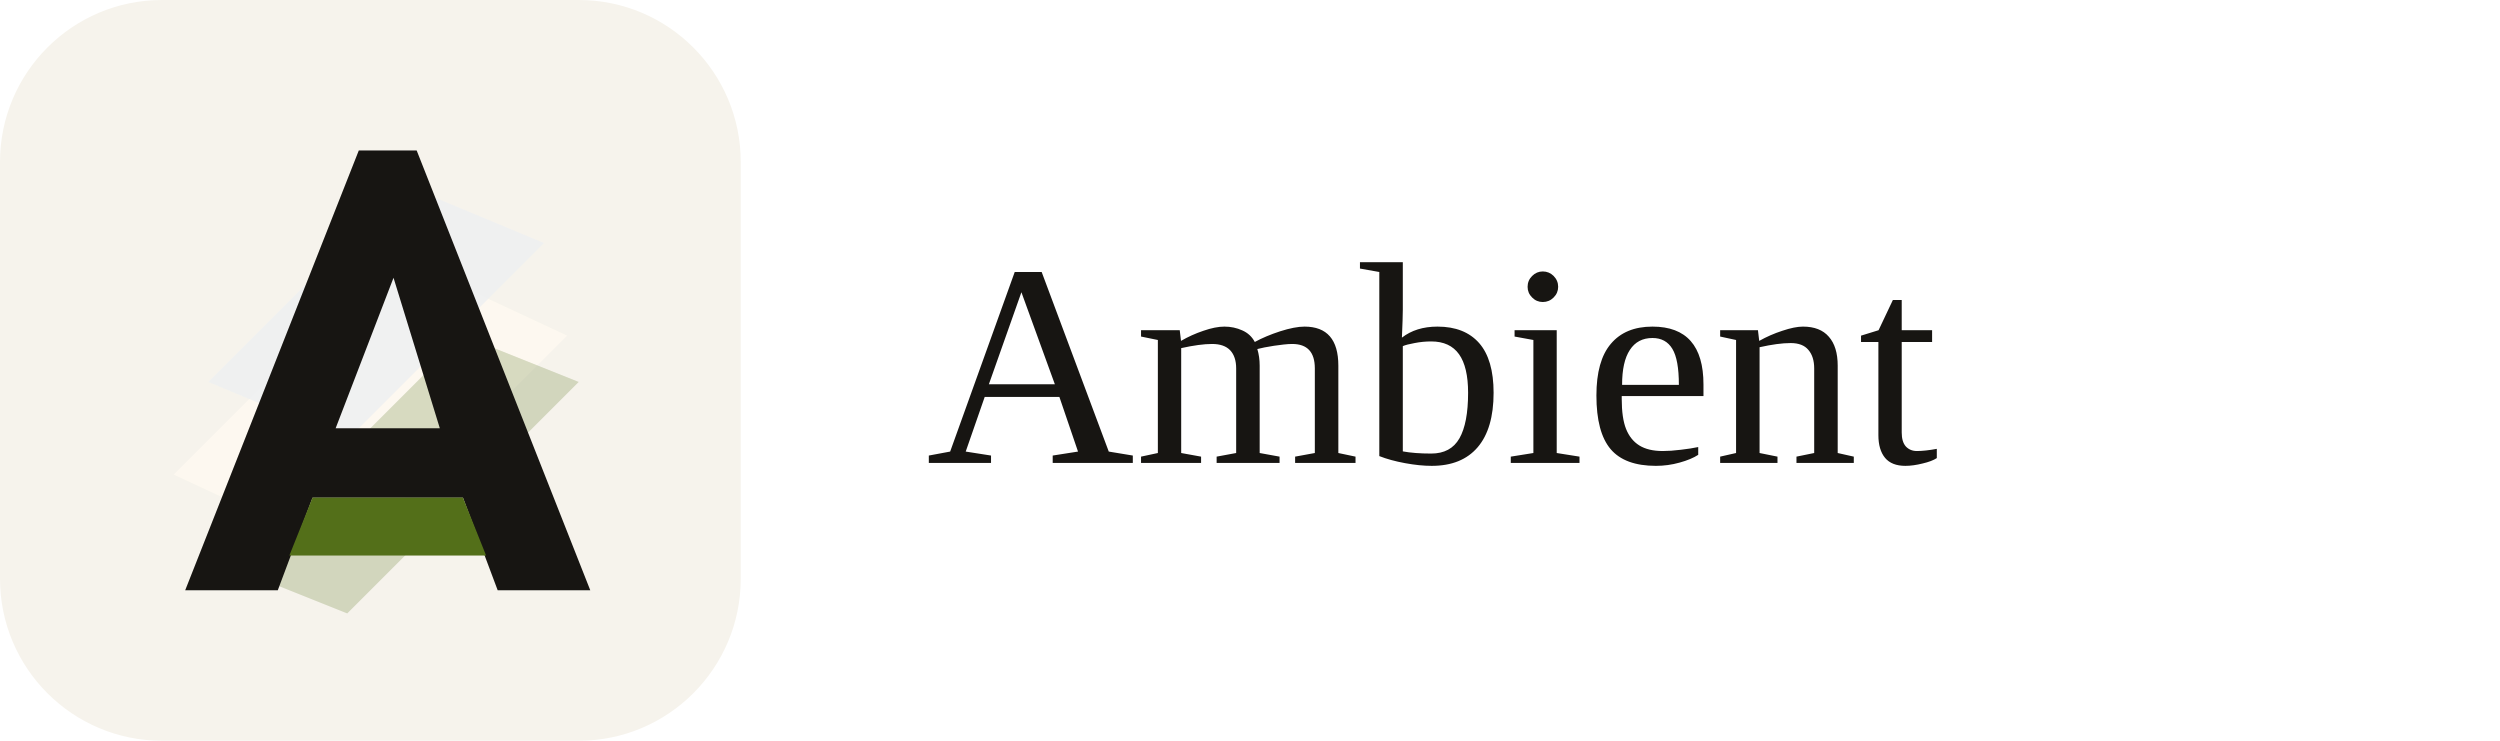
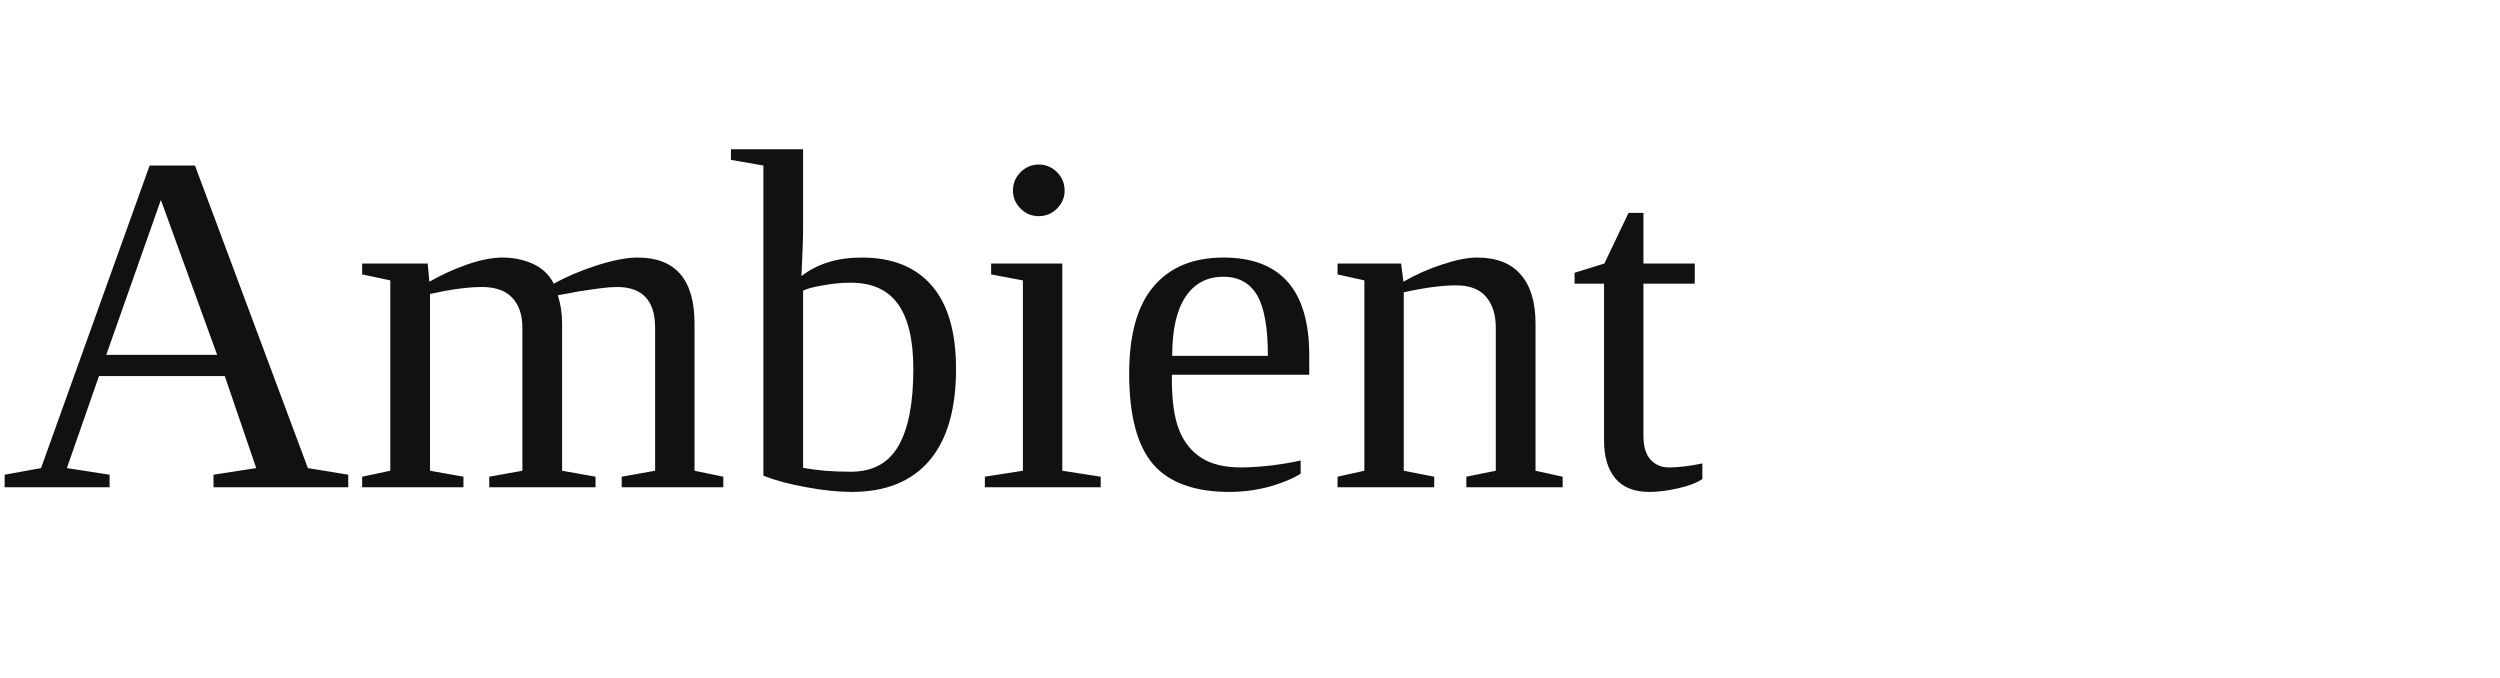
- <svg xmlns="http://www.w3.org/2000/svg" viewBox="0 0 216 64" role="img" aria-labelledby="title">
-   <rect width="64" height="64" rx="14" fill="#f6f3ec" />
-   <path d="M15 41 34 22l15 7-19 19-15-7Z" fill="#fffaf1" opacity=".78" />
-   <path d="M18 33 35 16l12 5-17 17-12-5Z" fill="#eef0f1" opacity=".86" />
-   <path d="M20 49 40 29l10 4-20 20-10-4Z" fill="#536f19" opacity=".22" />
-   <path d="M31 13h5l15 38h-8l-3-8H27l-3 8h-8l15-38Zm-2 24h9l-4-13-5 13Z" fill="#171512" />
-   <path d="M27 43h13l2 5H25l2-5Z" fill="#536f19" />
-   <text x="80" y="40" fill="#171512" font-family="Georgia, Times New Roman, serif" font-size="25" font-weight="500">Ambient</text>
+ <svg xmlns="http://www.w3.org/2000/svg" viewBox="0 0 118 32" role="img" aria-labelledby="title">
+   <text x="0" y="23" fill="#111111" font-family="'STIX Two Text', Georgia, 'Times New Roman', serif" font-size="23" font-weight="400">Ambient</text>
</svg>
